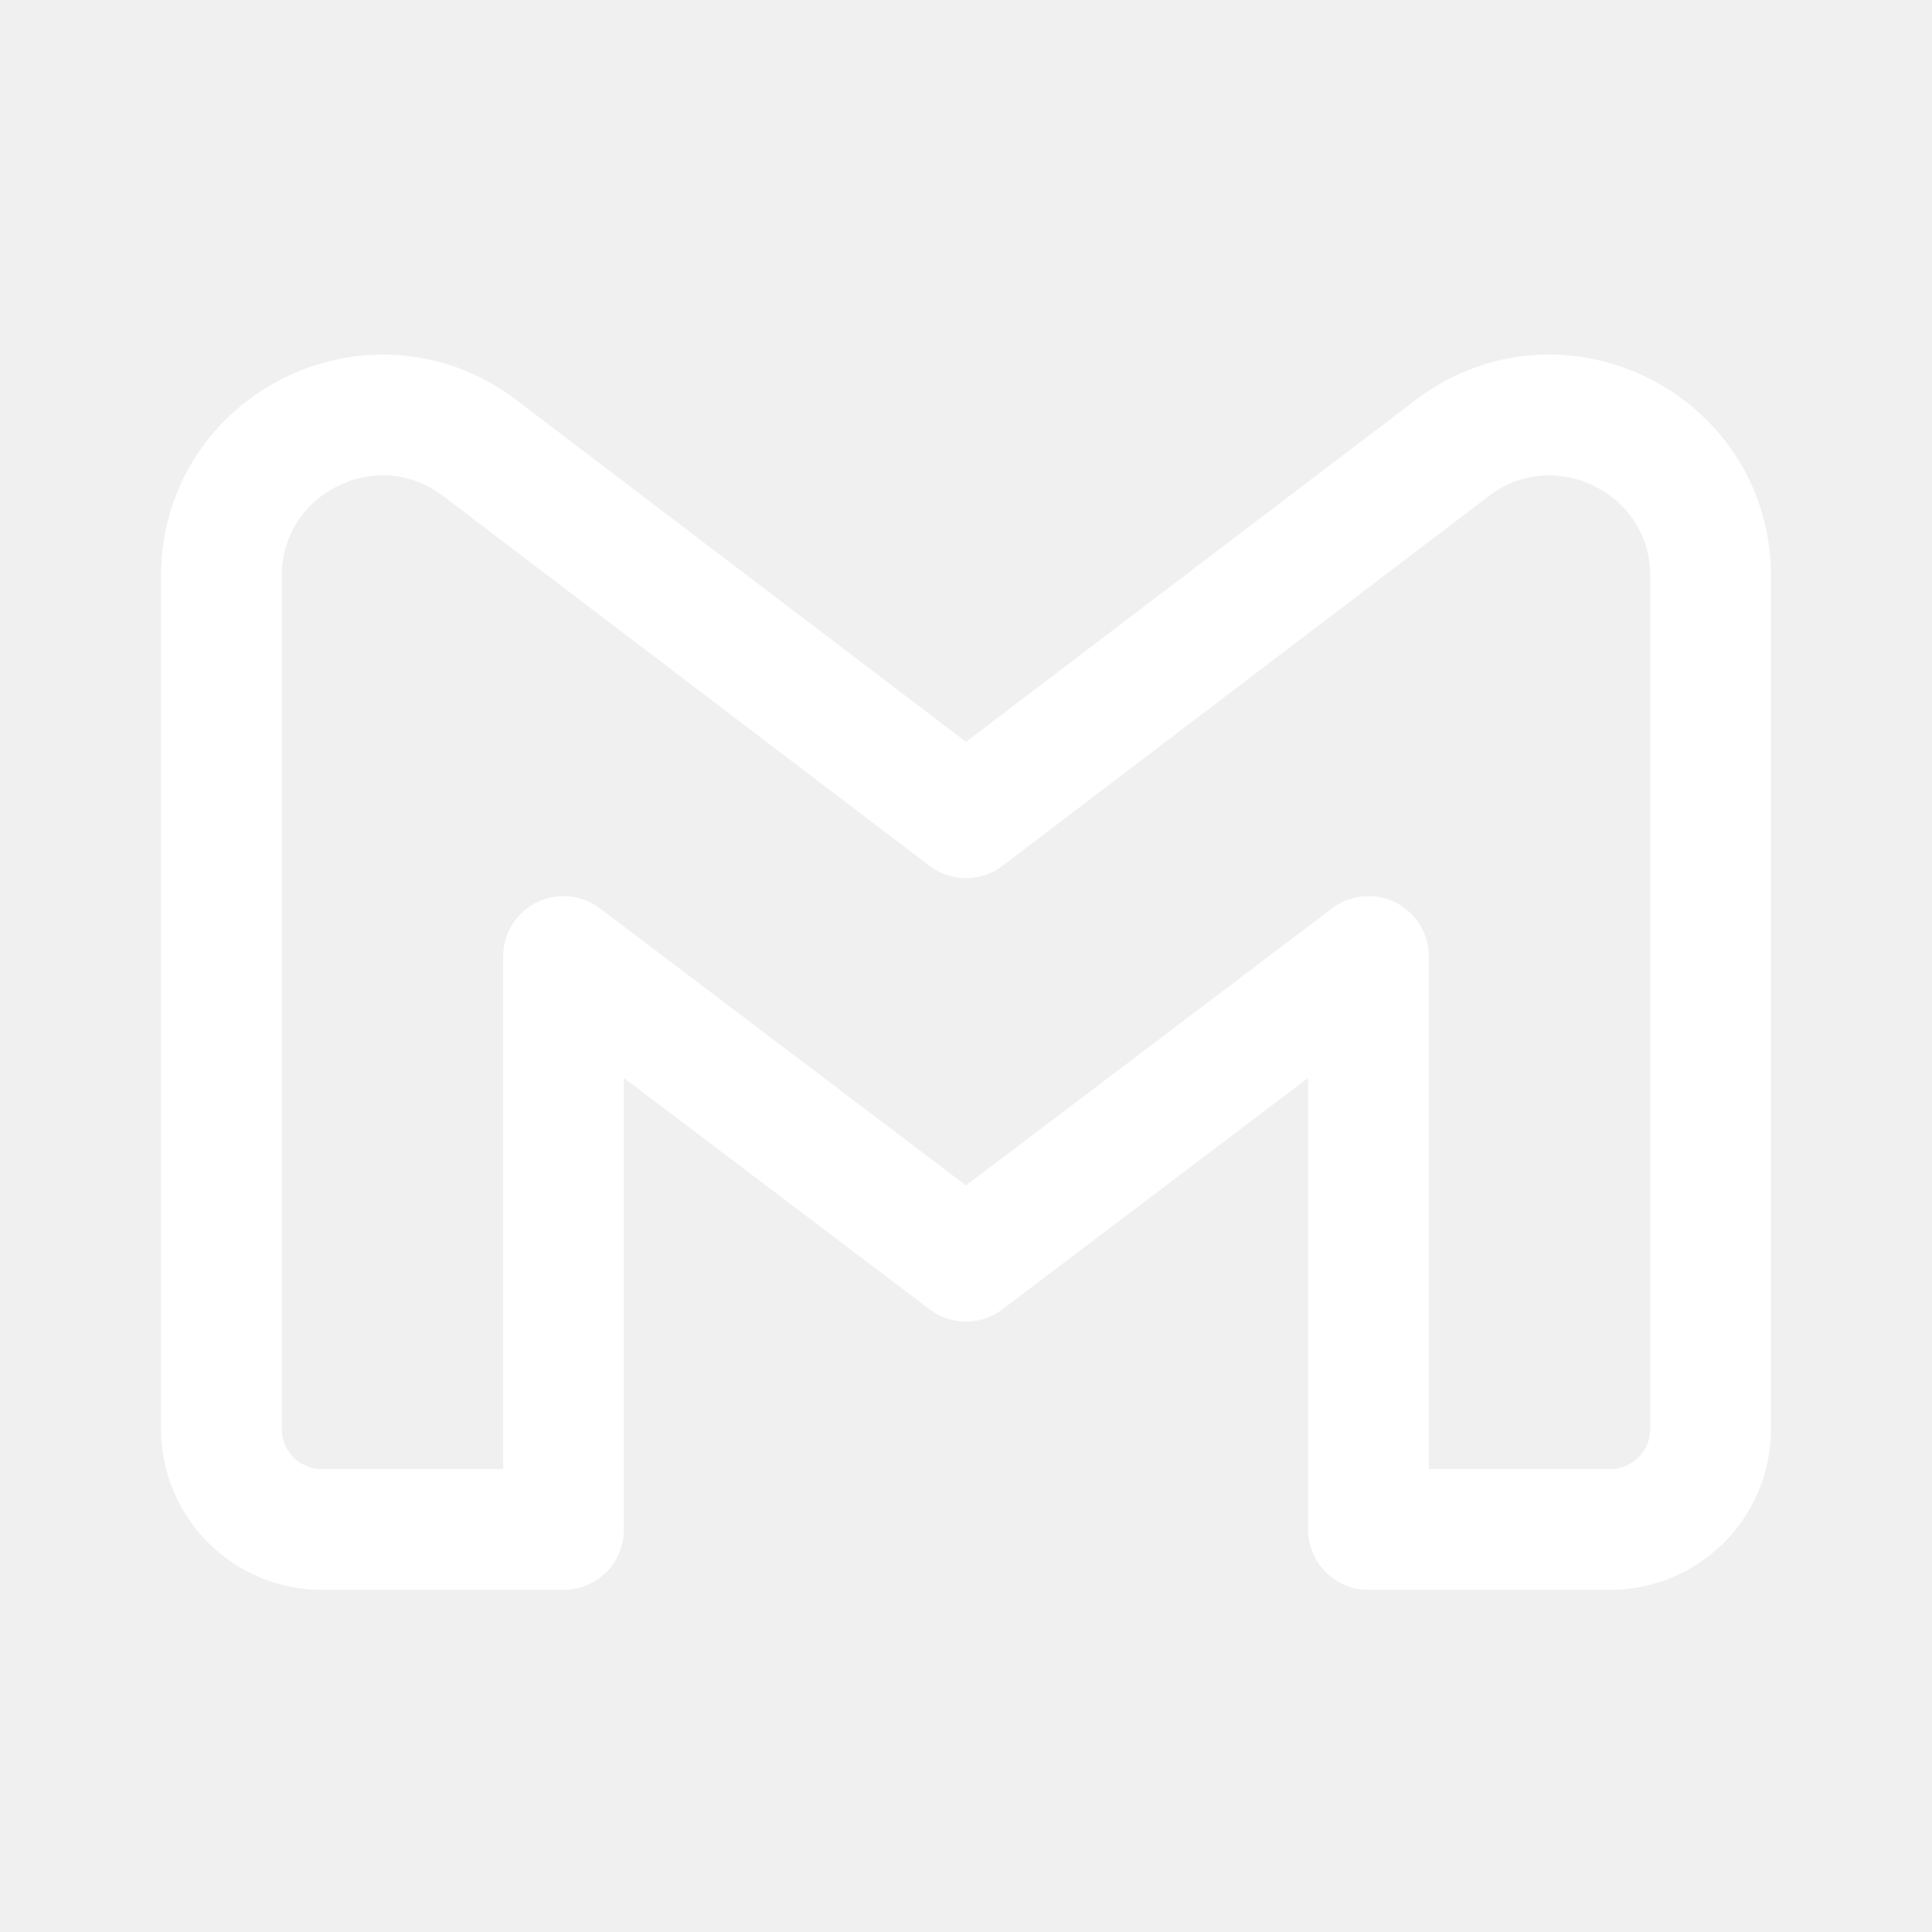
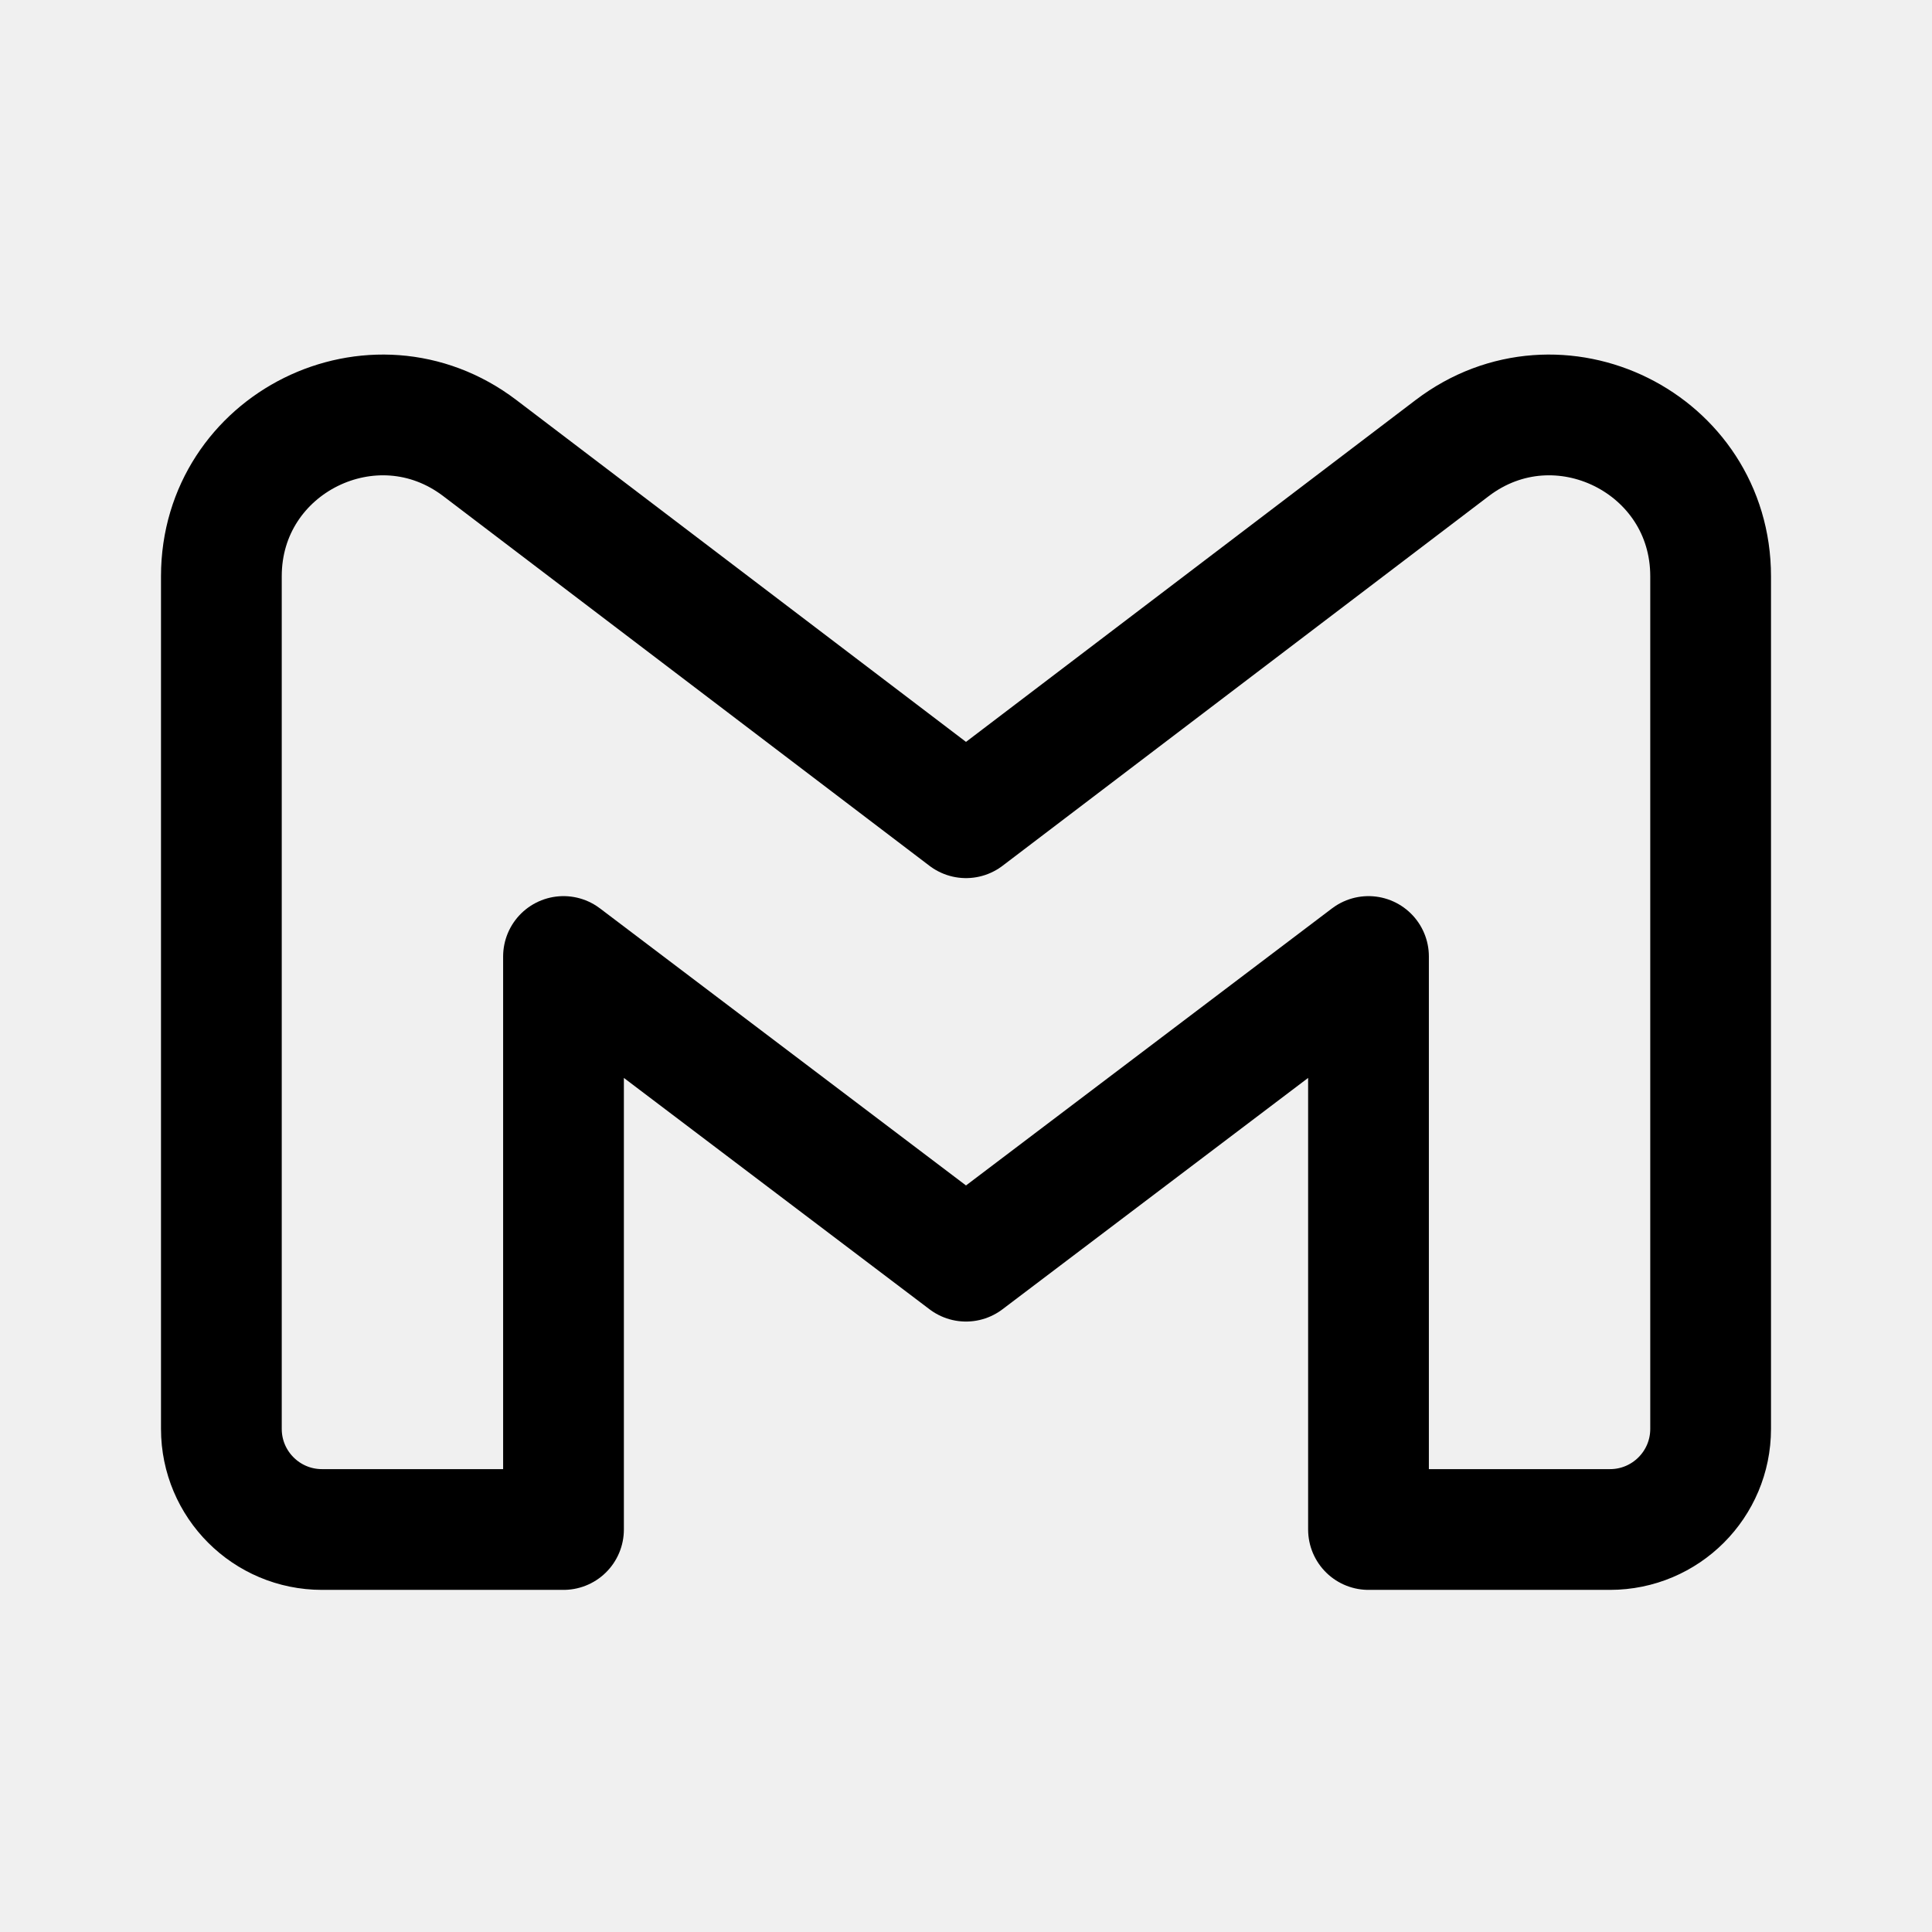
<svg xmlns="http://www.w3.org/2000/svg" width="800px" height="800px" viewBox="0 0 192 192" fill="none">
  <g id="SVGRepo_bgCarrier" stroke-width="0" />
  <g id="SVGRepo_tracerCarrier" stroke-linecap="round" stroke-linejoin="round" />
  <g id="SVGRepo_iconCarrier">
-     <path stroke="#ffffff" stroke-linejoin="round" stroke-width="12" d="M22 57.265V142c0 5.523 4.477 10 10 10h24V95.056l40 30.278 40-30.278V152h24c5.523 0 10-4.477 10-10V57.265c0-13.233-15.15-20.746-25.684-12.736L96 81.265 47.684 44.53C37.15 36.519 22 44.032 22 57.265Z" />
+     <path stroke="#000000" stroke-linejoin="round" stroke-width="12" d="M22 57.265V142c0 5.523 4.477 10 10 10h24V95.056l40 30.278 40-30.278V152h24c5.523 0 10-4.477 10-10V57.265c0-13.233-15.15-20.746-25.684-12.736L96 81.265 47.684 44.53C37.15 36.519 22 44.032 22 57.265Z" />
  </g>
</svg>
